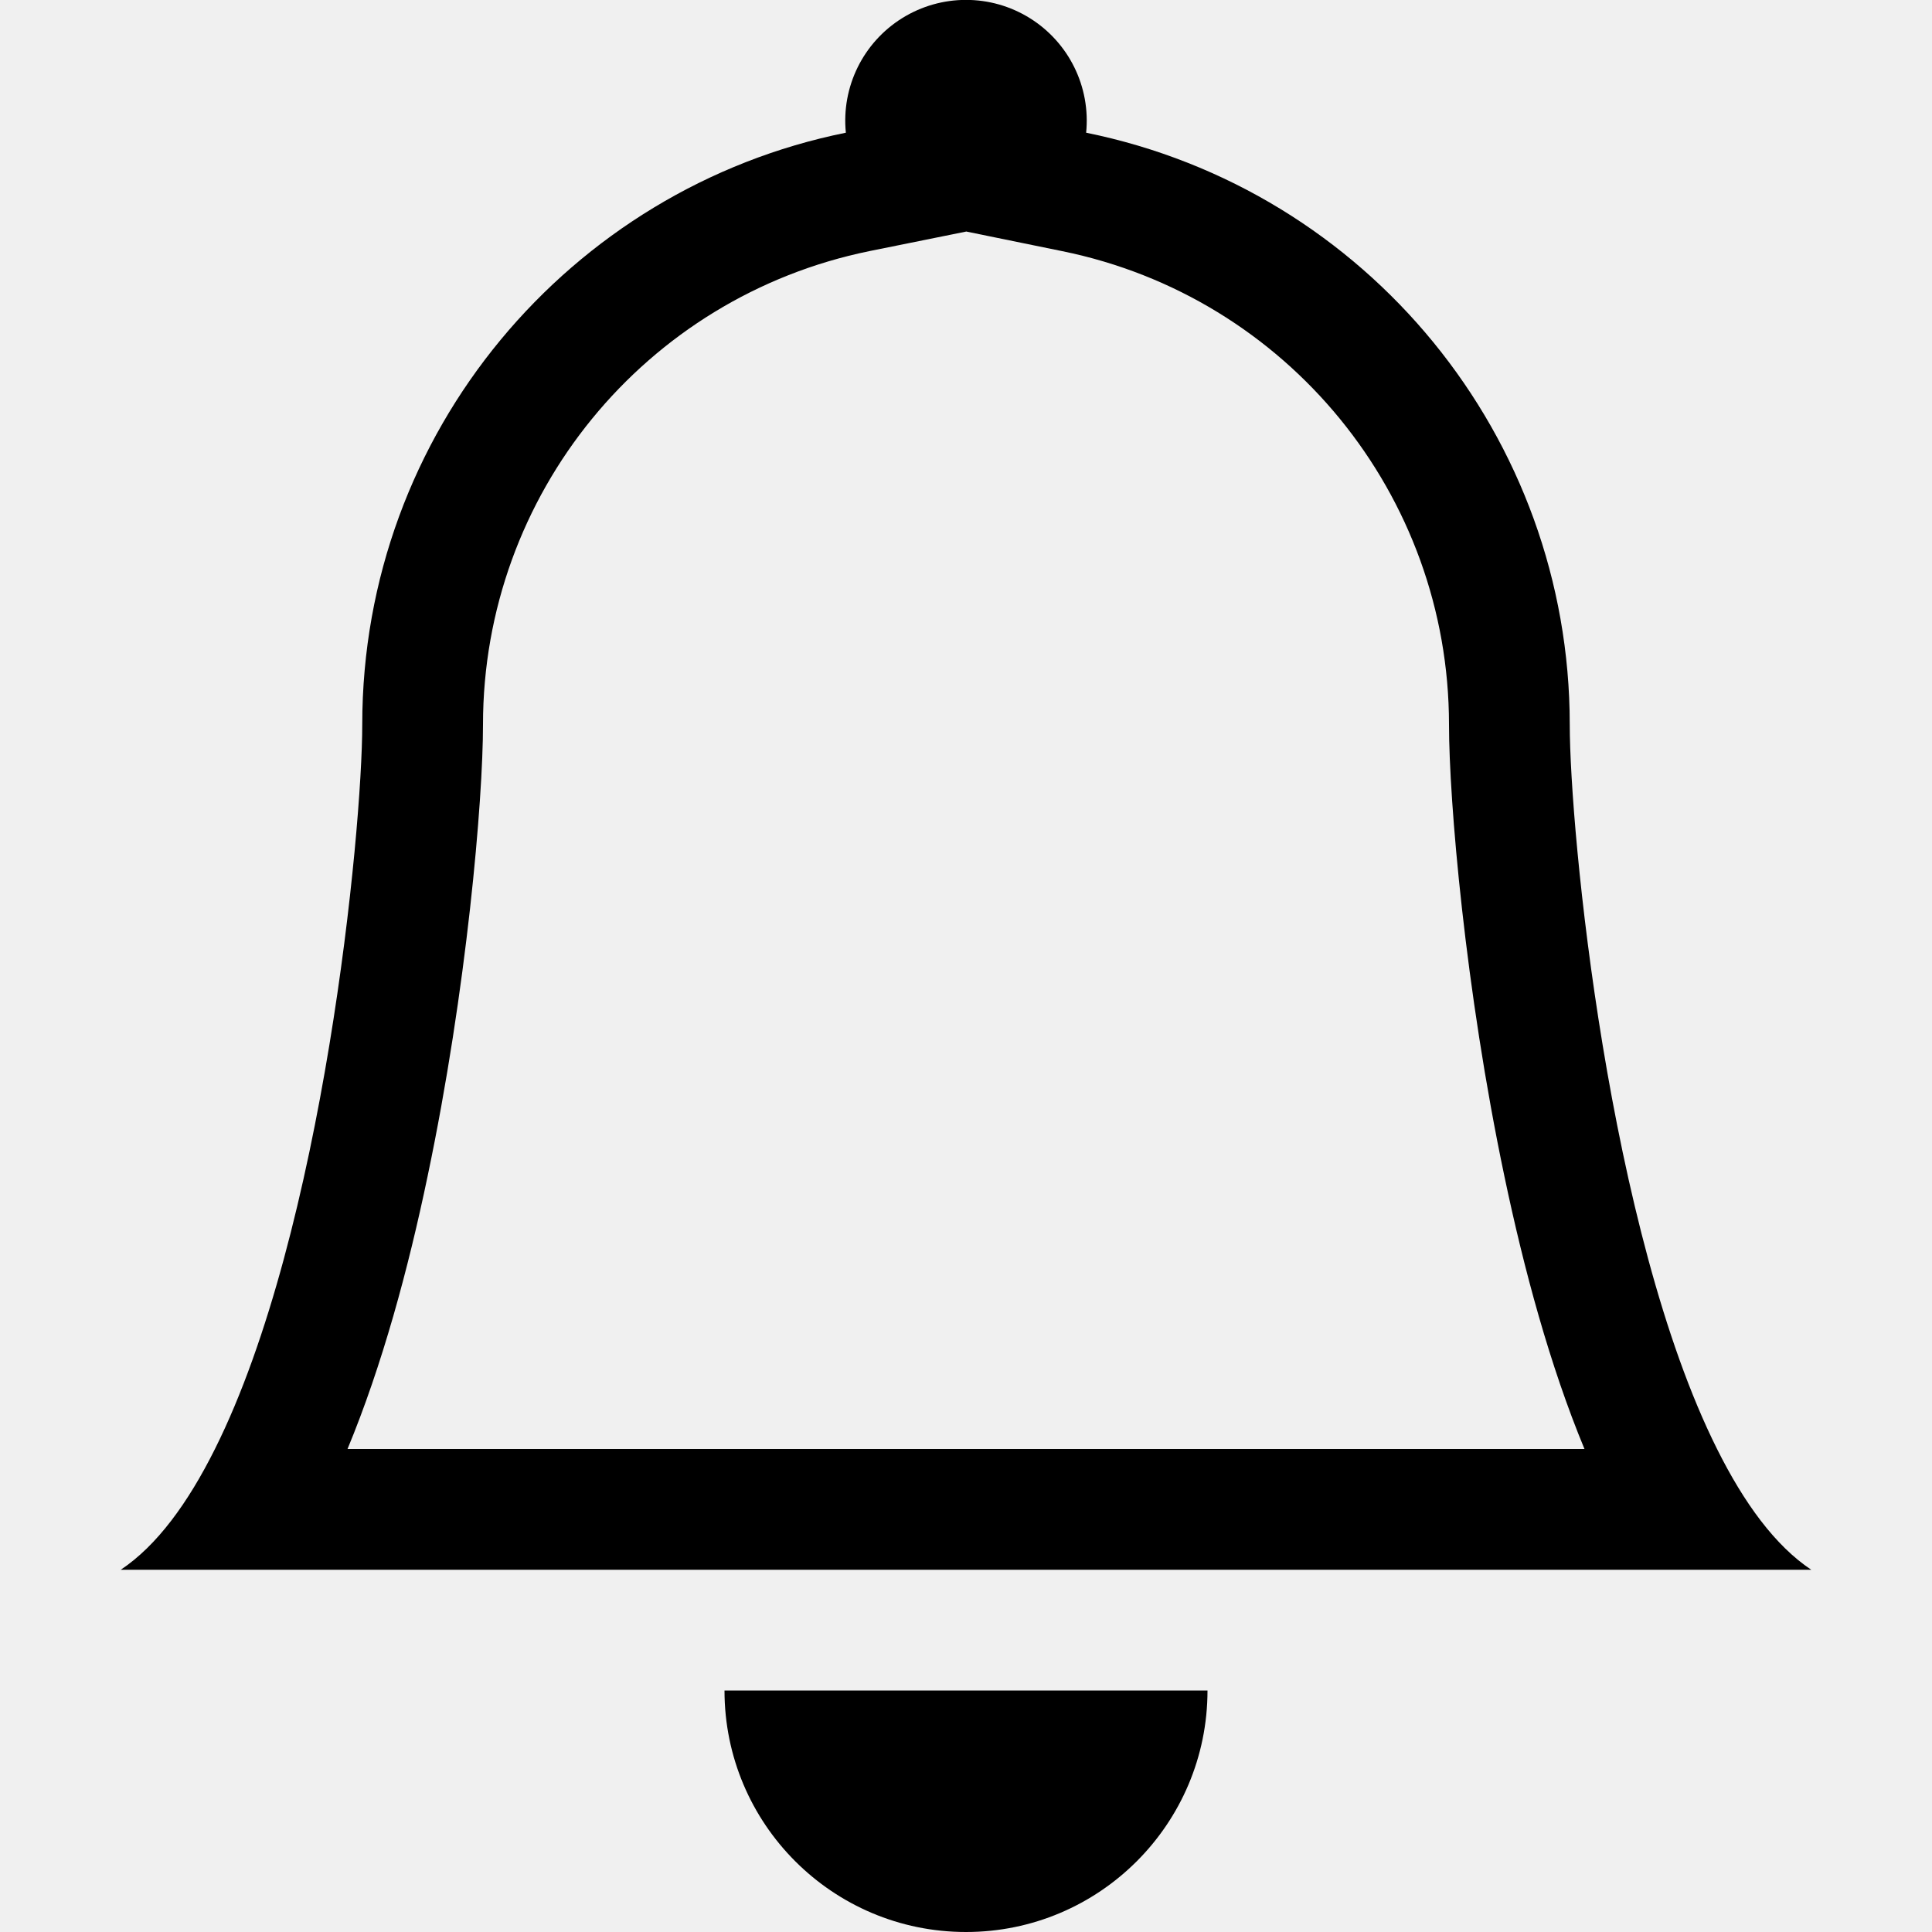
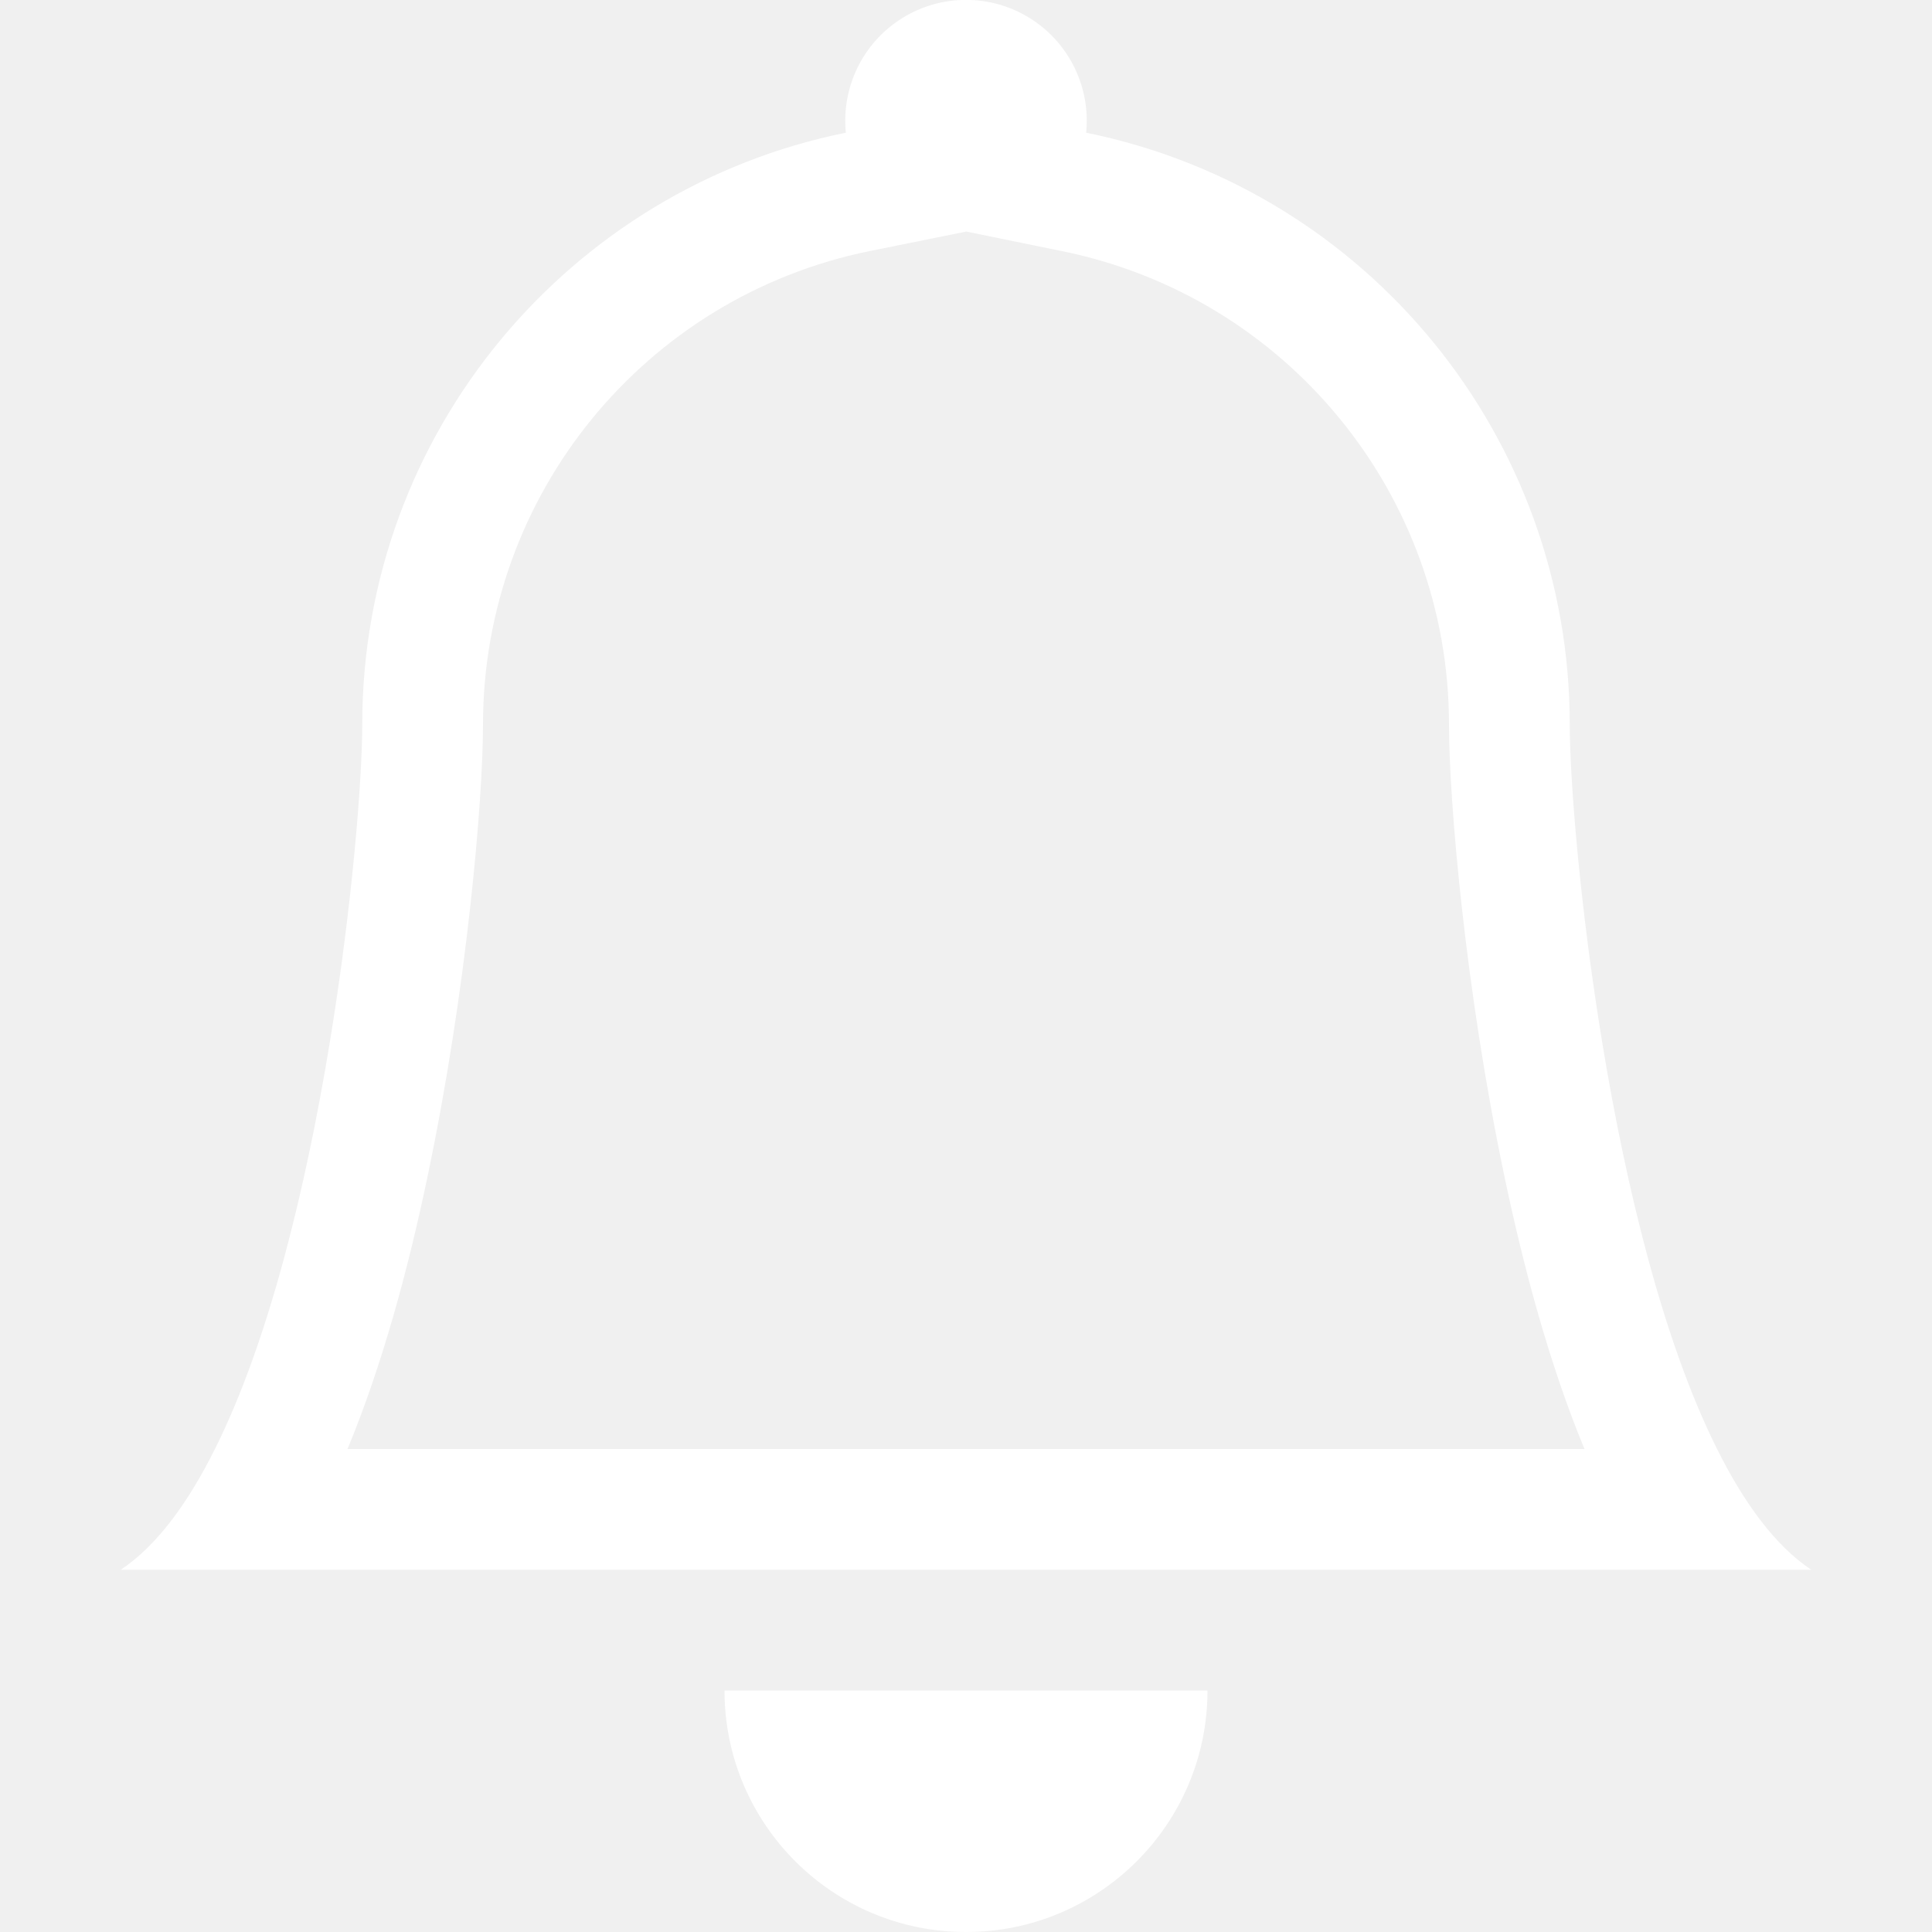
- <svg xmlns="http://www.w3.org/2000/svg" width="16" height="16" fill="currentColor" class="bi bi-bell" viewBox="0 0 16 16">
+ <svg xmlns="http://www.w3.org/2000/svg" width="16" height="16" fill="#FFFFFF" class="bi bi-bell" viewBox="0 0 16 16">
  <path d="M8 16a2 2 0 0 0 2-2H6a2 2 0 0 0 2 2zM8 1.918l-.797.161A4.002 4.002 0 0 0 4 6c0 .628-.134 2.197-.459 3.742-.16.767-.376 1.566-.663 2.258h10.244c-.287-.692-.502-1.49-.663-2.258C12.134 8.197 12 6.628 12 6a4.002 4.002 0 0 0-3.203-3.92L8 1.917zM14.22 12c.223.447.481.801.78 1H1c.299-.199.557-.553.78-1C2.68 10.2 3 6.88 3 6c0-2.42 1.72-4.44 4.005-4.901a1 1 0 1 1 1.99 0A5.002 5.002 0 0 1 13 6c0 .88.32 4.2 1.22 6z" />
</svg>
